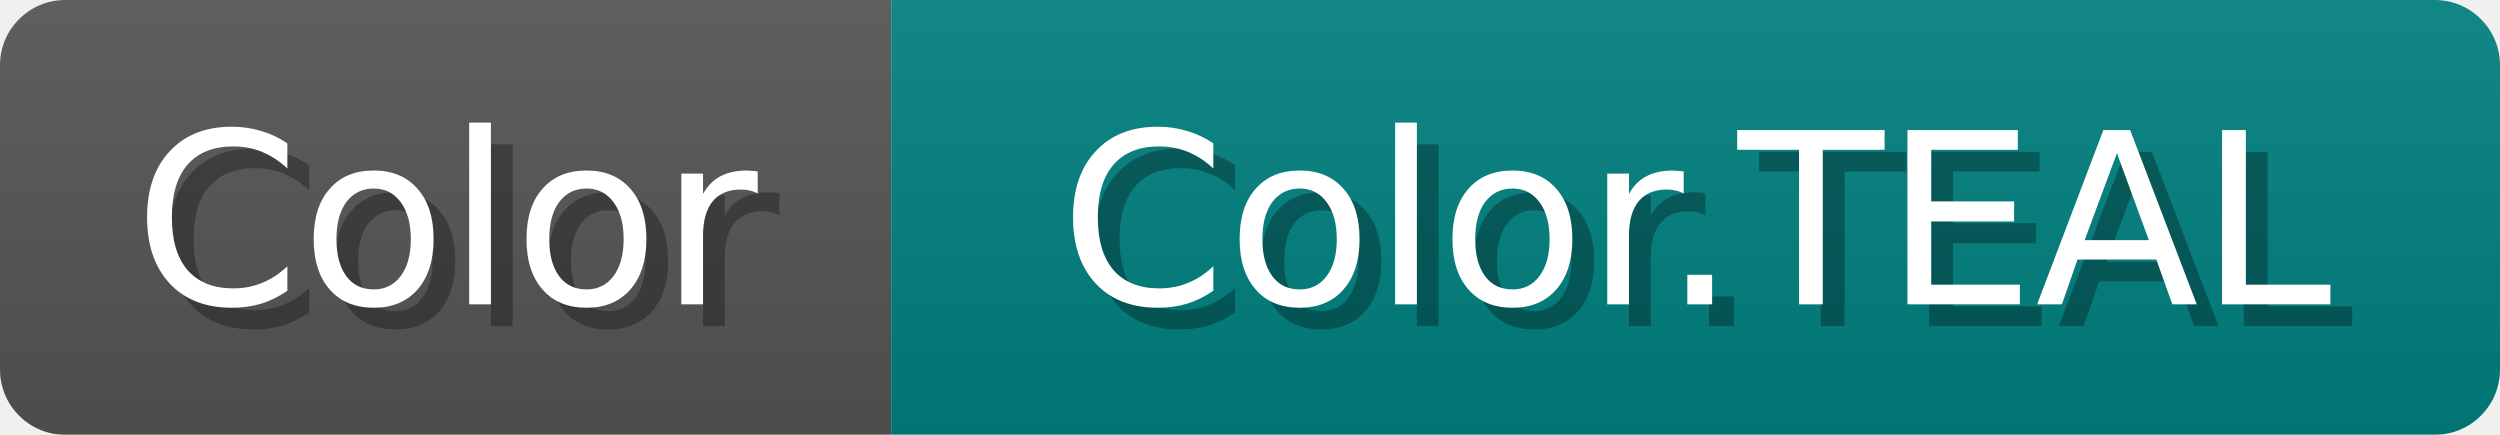
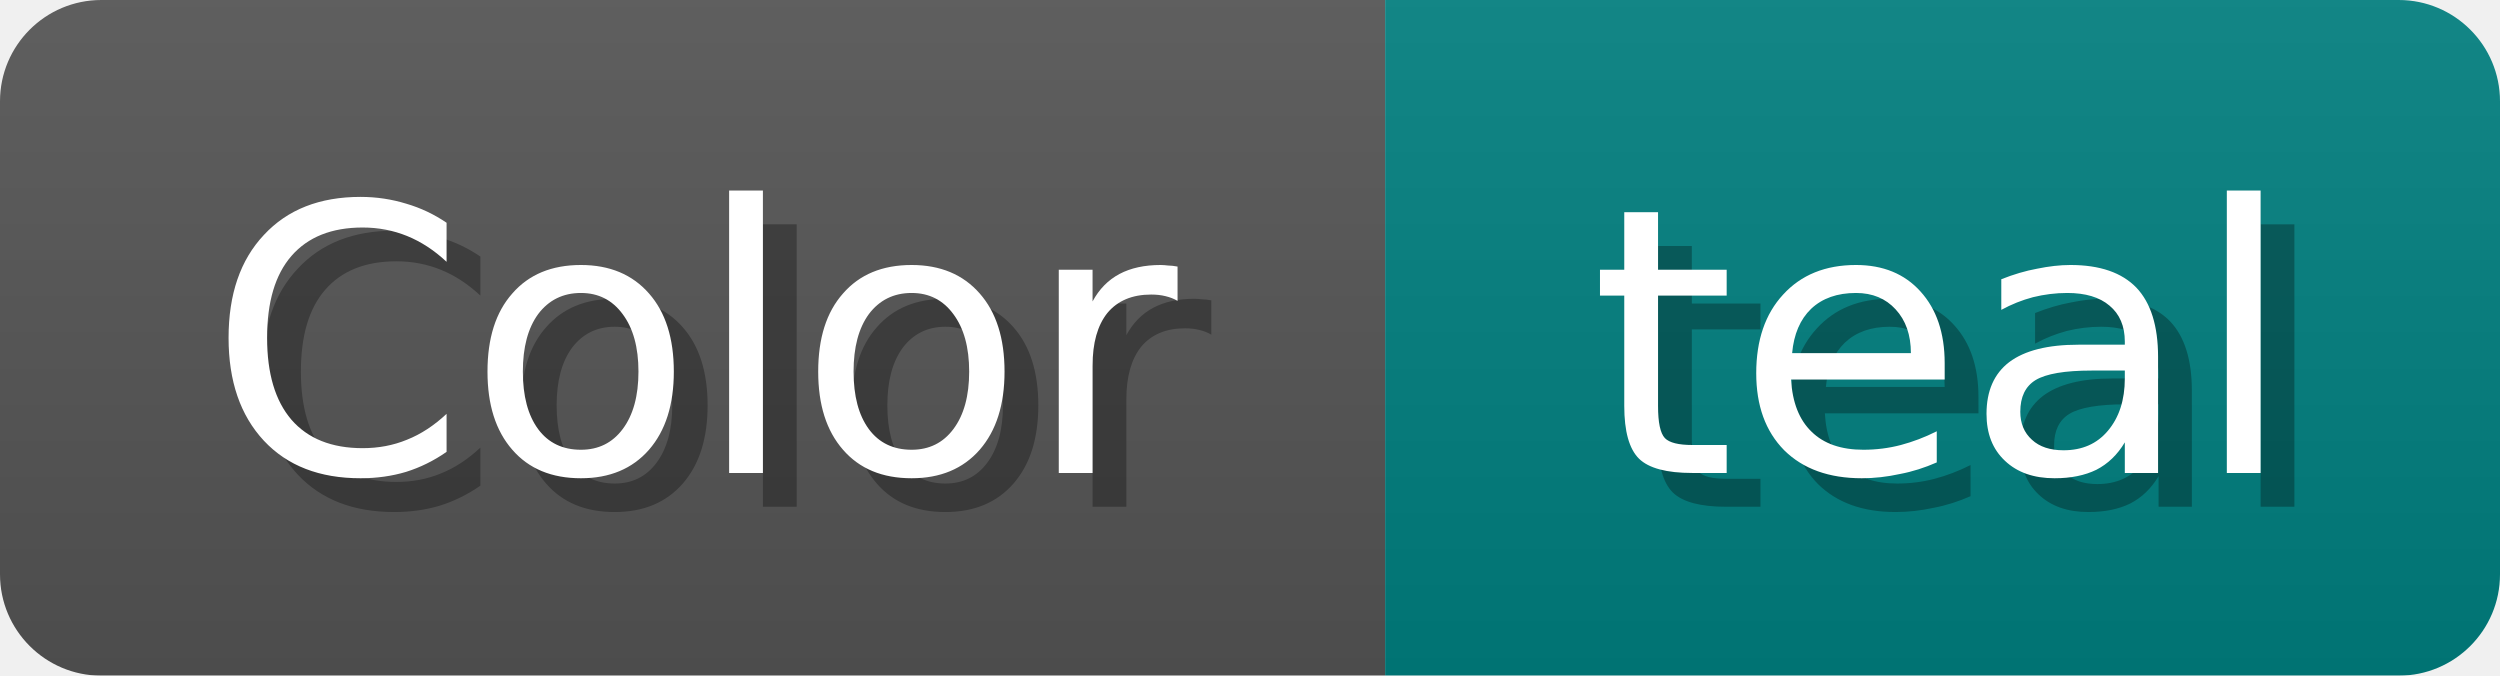
- <svg xmlns="http://www.w3.org/2000/svg" width="115" height="20">
+ <svg xmlns="http://www.w3.org/2000/svg" width="74" height="20">
  <linearGradient id="b" x2="0" y2="100%">
    <stop offset="0" stop-color="#bbb" stop-opacity=".1" />
    <stop offset="1" stop-opacity=".1" />
  </linearGradient>
-   <mask id="anybadge_60">
-     <rect width="115" height="20" rx="3" fill="#fff" />
+   <mask id="anybadge_18">
+     <rect width="74" height="20" rx="3" fill="#fff" />
  </mask>
-   <g mask="url(#anybadge_60)">
+   <g mask="url(#anybadge_18)">
    <path fill="#555" d="M0 0h41v20H0z" />
-     <path fill="#008080" d="M41 0h74v20H41z" />
-     <path fill="url(#b)" d="M0 0h115v20H0z" />
+     <path fill="#008080" d="M41 0h33v20H41z" />
+     <path fill="url(#b)" d="M0 0h74v20H0z" />
  </g>
  <g fill="#fff" text-anchor="middle" font-family="DejaVu Sans,Verdana,Geneva,sans-serif" font-size="11">
    <text x="21.5" y="15" fill="#010101" fill-opacity=".3">Color</text>
    <text x="20.5" y="14">Color</text>
  </g>
  <g fill="#fff" text-anchor="middle" font-family="DejaVu Sans,Verdana,Geneva,sans-serif" font-size="11">
-     <text x="79.0" y="15" fill="#010101" fill-opacity=".3">Color.TEAL</text>
-     <text x="78.0" y="14">Color.TEAL</text>
+     <text x="58.5" y="15" fill="#010101" fill-opacity=".3">teal</text>
+     <text x="57.5" y="14">teal</text>
  </g>
</svg>
